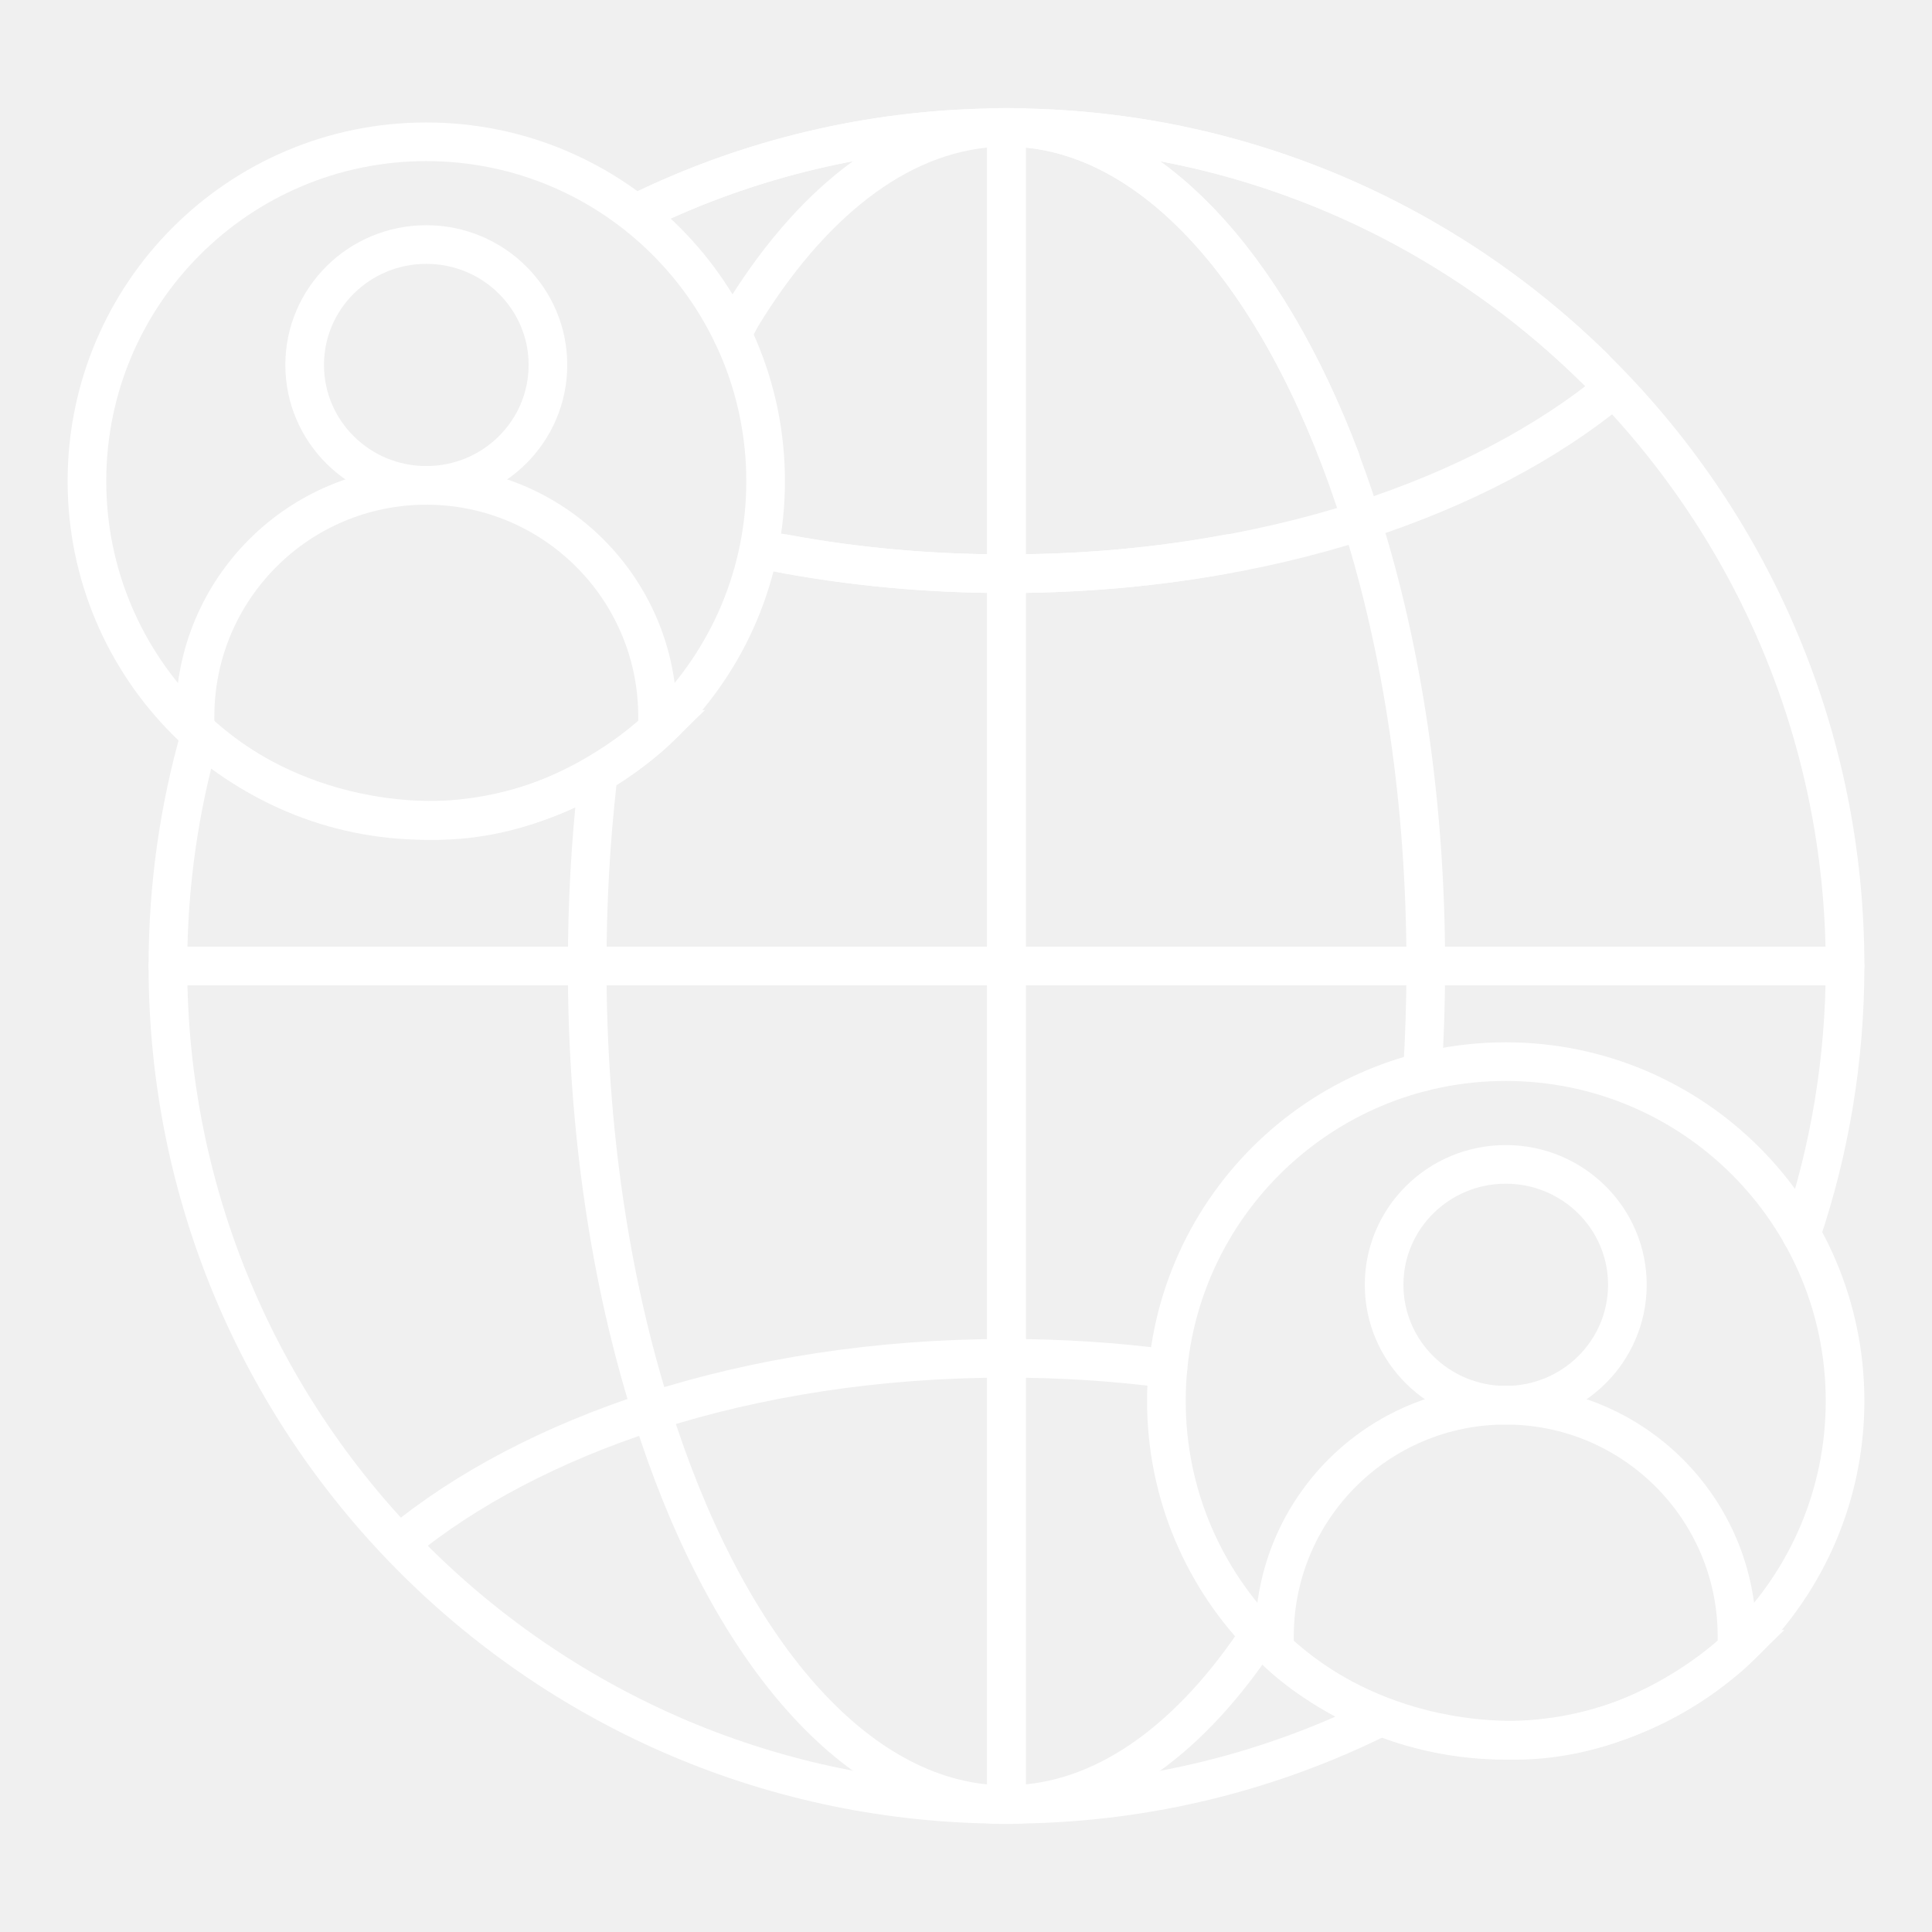
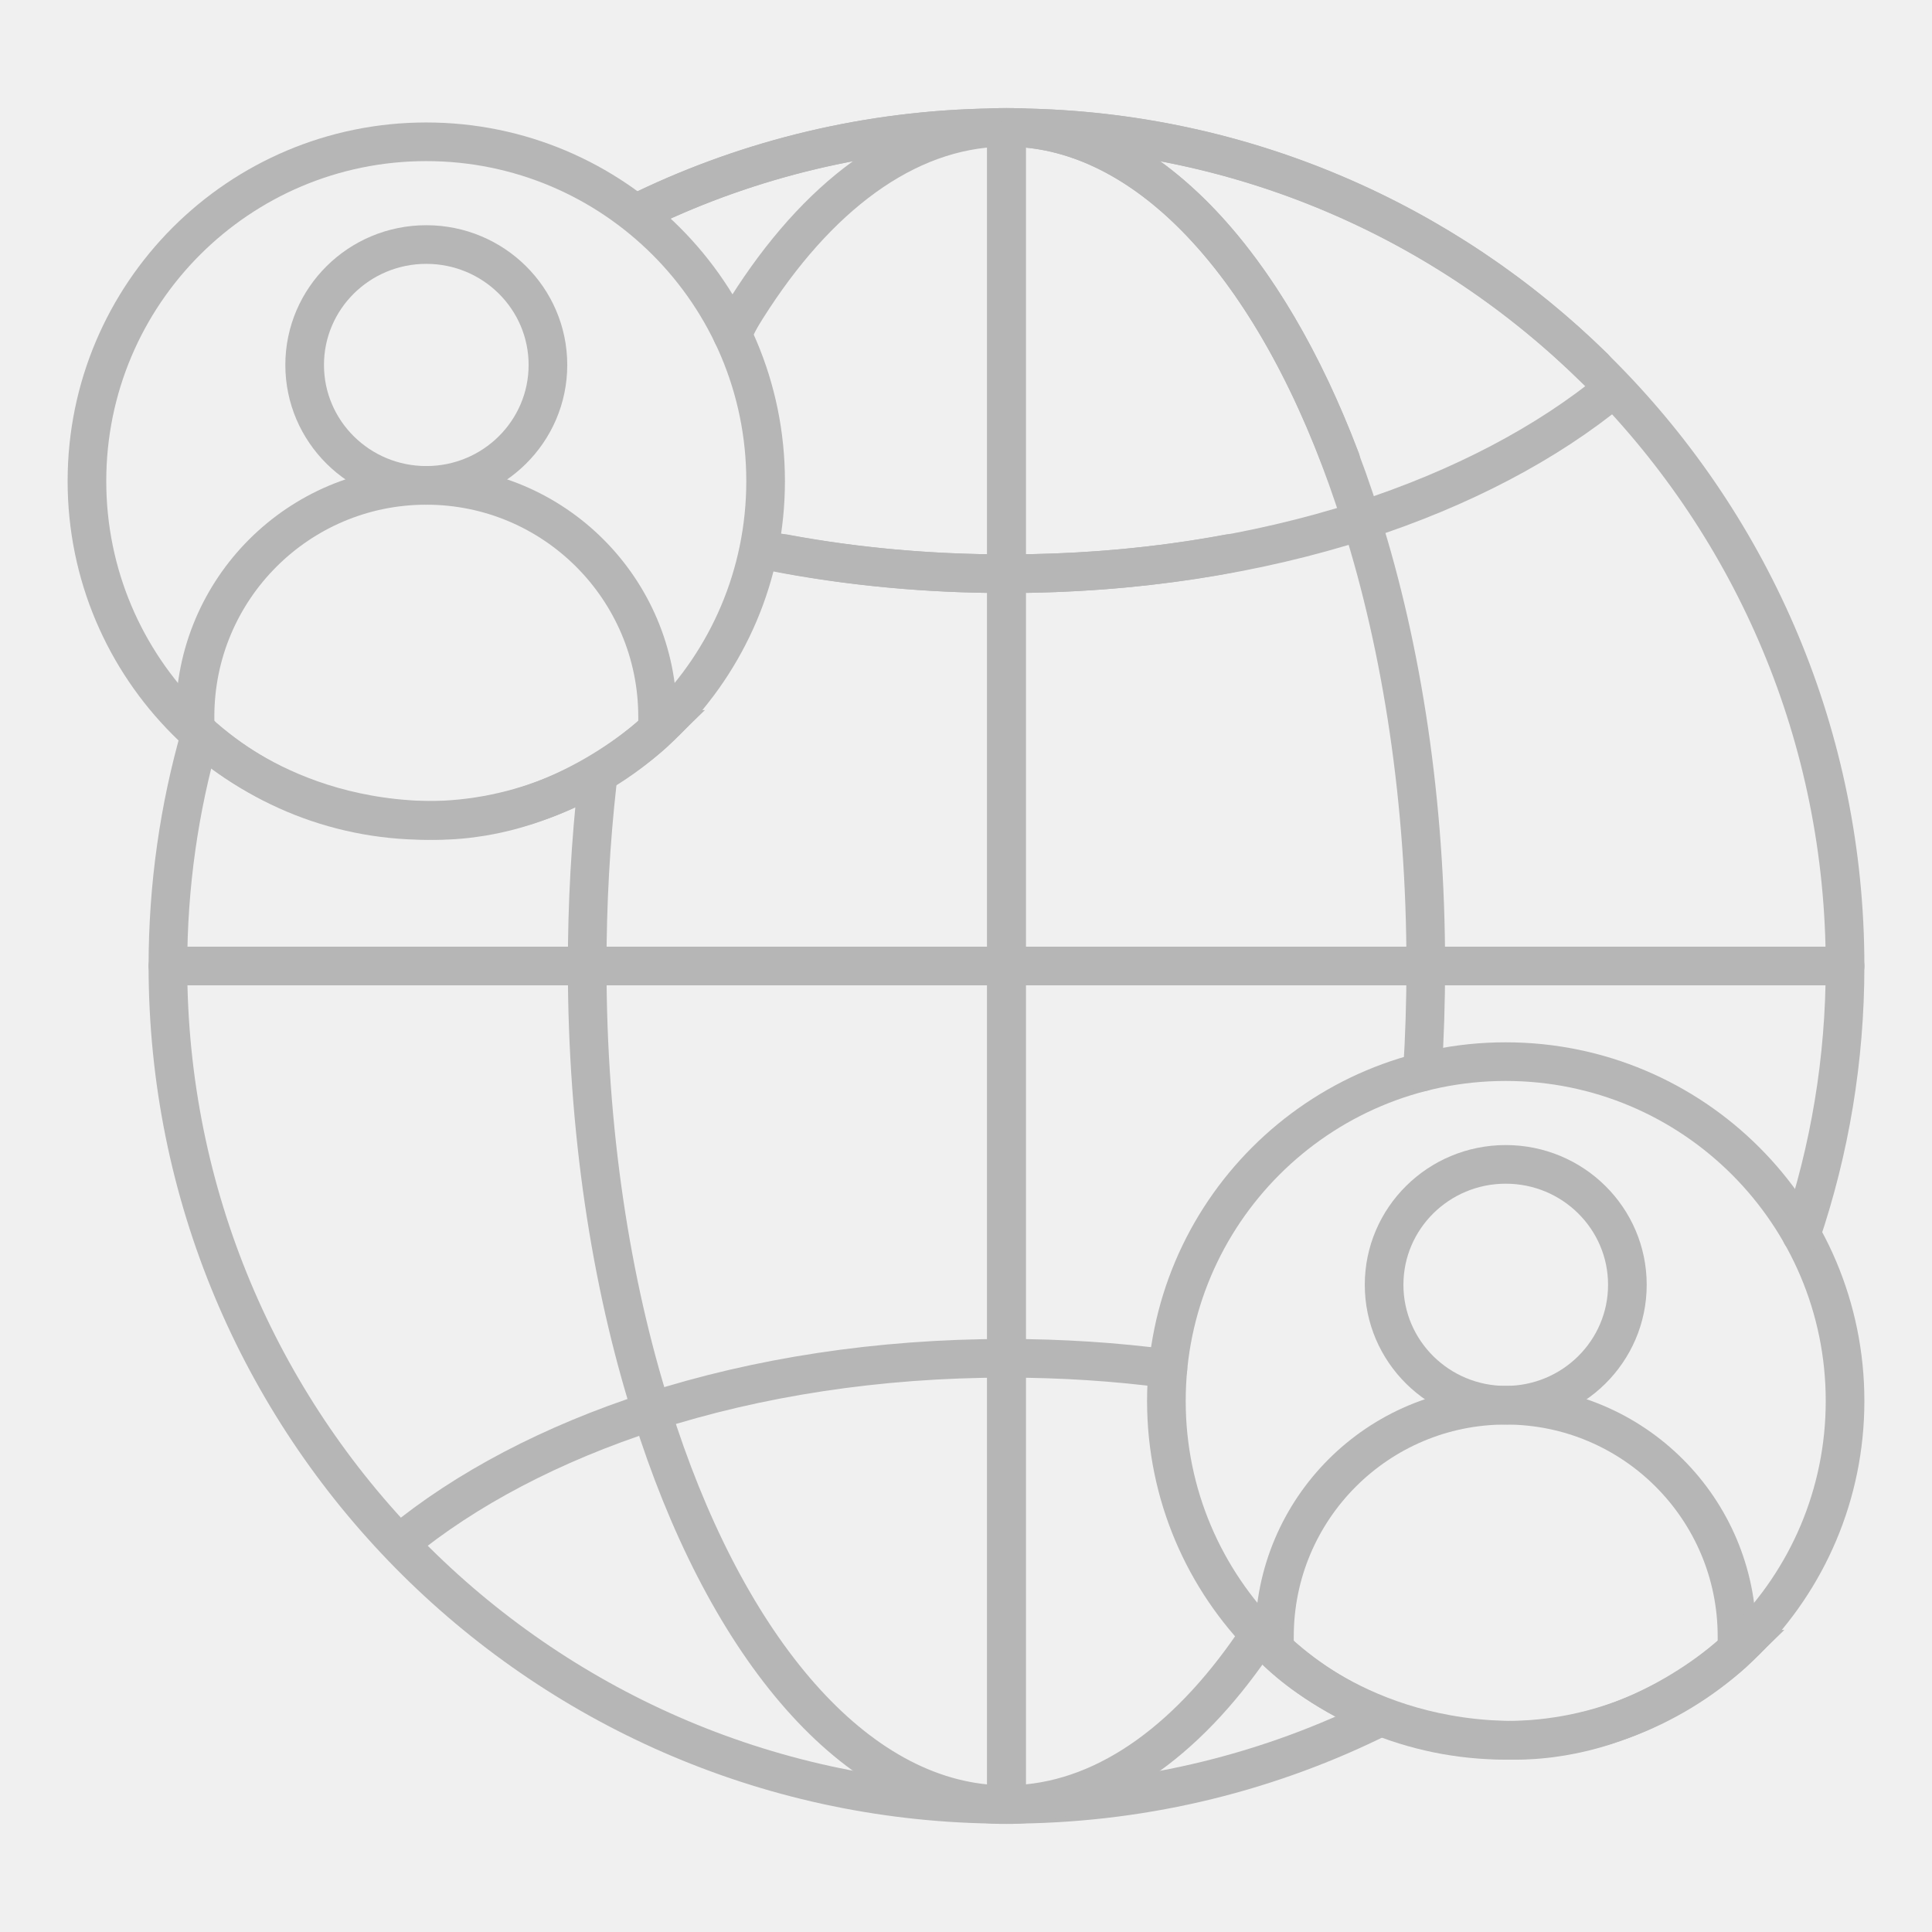
<svg xmlns="http://www.w3.org/2000/svg" id="fill" viewBox="0 0 100 100">
  <defs>
    <style>
-             .cls-1{stroke-miterlimit:10;}.cls-1,.cls-2{fill:none;stroke:#ffffff;stroke-width:2;}.cls-2{stroke-linecap:round;stroke-linejoin:round;}</style>
+             .cls-1{stroke-miterlimit:10;}.cls-1,.cls-2{fill:none;stroke:#b6b6b6;stroke-width:2;}.cls-2{stroke-linecap:round;stroke-linejoin:round;}</style>
  </defs>
  <path class="cls-1" d="M84.233,66.501c0,3.442-2.819,6.233-6.296,6.233s-6.296-2.79-6.296-6.233,2.819-6.233,6.296-6.233,6.296,2.79,6.296,6.233Z" />
  <path class="cls-1" d="M89.907,85.365v-.66c0-6.612-5.36-11.971-11.971-11.971h-0c-6.612,0-11.971,5.36-11.971,11.971v.661s4.36,4.712,12.474,4.712c6.66,0,11.469-4.713,11.469-4.713Z" />
  <circle class="cls-2" cx="77.936" cy="72.514" r="17.564" />
  <path class="cls-2" d="M33.389,10.828c5.463-2.612,11.557-4.115,17.991-4.217.227-.016.471-.016.715-.016.227,0,.439,0,.666.016,11.598.162,22.076,4.873,29.76,12.427" />
  <path class="cls-2" d="M71.469,88.856c-5.642,2.817-11.987,4.438-18.707,4.532-.227.016-.439.016-.666.016-.244,0-.487,0-.715-.016-23.635-.374-42.69-19.656-42.69-43.388,0-4.161.586-8.184,1.679-11.994" />
  <line class="cls-2" x1="52.099" y1="6.599" x2="52.099" y2="93.401" />
  <path class="cls-2" d="M38.303,16.501c3.573-5.905,8.113-9.565,13.078-9.889.227-.016.471-.016.715-.016.227,0,.439,0,.666.016,6.79.406,12.8,7.066,16.634,17.186" />
  <path class="cls-2" d="M65.198,84.603c-3.476,5.276-7.772,8.506-12.437,8.785-.227.016-.439.016-.666.016-.244,0-.487,0-.715-.016-7.456-.487-13.954-8.496-17.658-20.338-2.112-6.676-3.33-14.587-3.33-23.051,0-3.254.18-6.427.522-9.479" />
  <polyline class="cls-2" points="95.5 50 52.095 50 30.393 50 8.691 50" />
  <path class="cls-2" d="M63.596,28.655c-3.639.682-7.505,1.04-11.501,1.04-4.207,0-8.252-.395-12.037-1.129" />
  <path class="cls-2" d="M20.679,79.889c3.428-2.827,7.879-5.166,13.044-6.839,5.458-1.755,11.712-2.745,18.372-2.745,2.864,0,5.661.184,8.356.539" />
  <line class="cls-2" x1="37.902" y1="17.299" x2="38.303" y2="16.501" />
  <path class="cls-2" d="M93.232,63.882c1.471-4.359,2.268-9.027,2.268-13.882,0-23.733-19.055-43.015-42.69-43.388-.227-.016-.471-.016-.715-.016-.227,0-.439,0-.666.016-6.462.091-12.576,1.593-18.052,4.212" />
  <line class="cls-2" x1="52.091" y1="6.599" x2="52.091" y2="93.401" />
  <path class="cls-2" d="M73.625,55.486c.114-1.797.173-3.628.173-5.486,0-8.463-1.218-16.374-3.33-23.051-3.704-11.842-10.201-19.85-17.658-20.338" />
  <path class="cls-2" d="M40.594,28.655c3.639.682,7.505,1.04,11.501,1.04,6.66,0,12.914-.991,18.372-2.745,5.166-1.673,9.616-4.012,13.044-6.839" />
  <path class="cls-1" d="M28.361,18.89c0,3.442-2.819,6.233-6.296,6.233s-6.296-2.79-6.296-6.233,2.819-6.233,6.296-6.233,6.296,2.79,6.296,6.233Z" />
  <path class="cls-1" d="M34.036,37.754v-.66c0-6.612-5.36-11.971-11.971-11.971h-0c-6.612,0-11.971,5.36-11.971,11.971v.661s4.36,4.712,12.474,4.712c6.66,0,11.469-4.713,11.469-4.713Z" />
  <circle class="cls-2" cx="22.064" cy="24.903" r="17.564" />
</svg>
